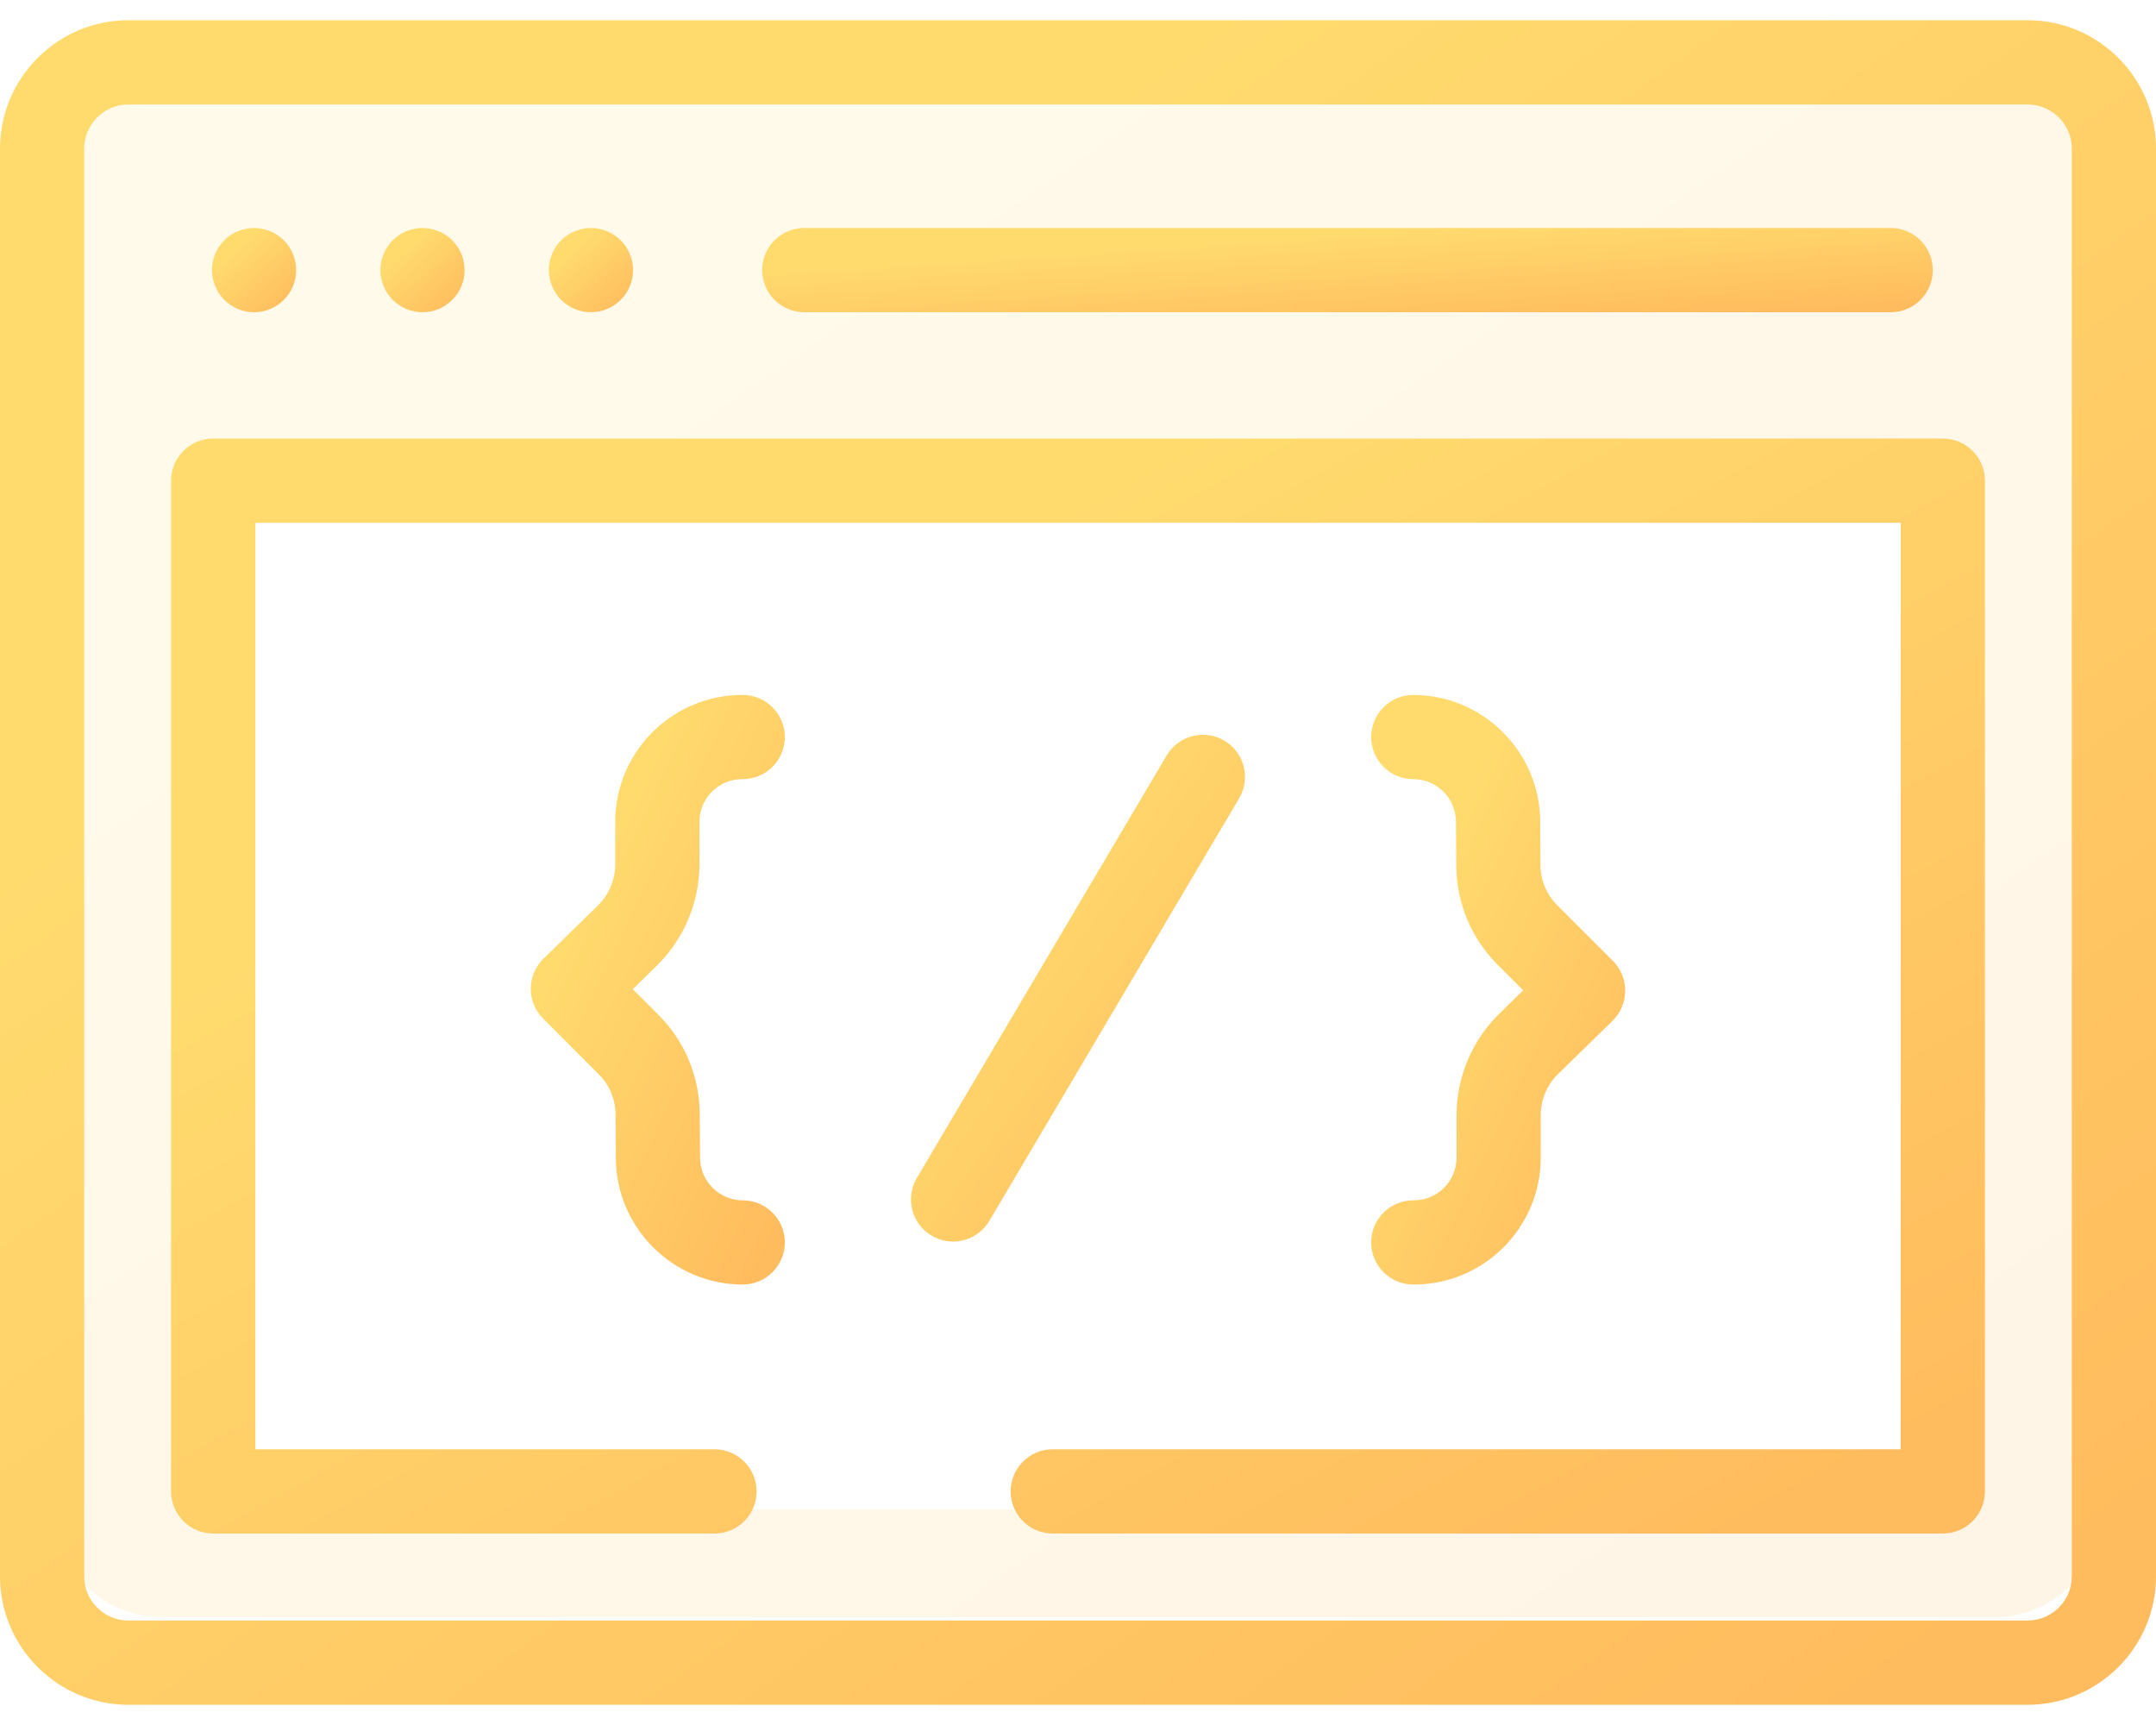
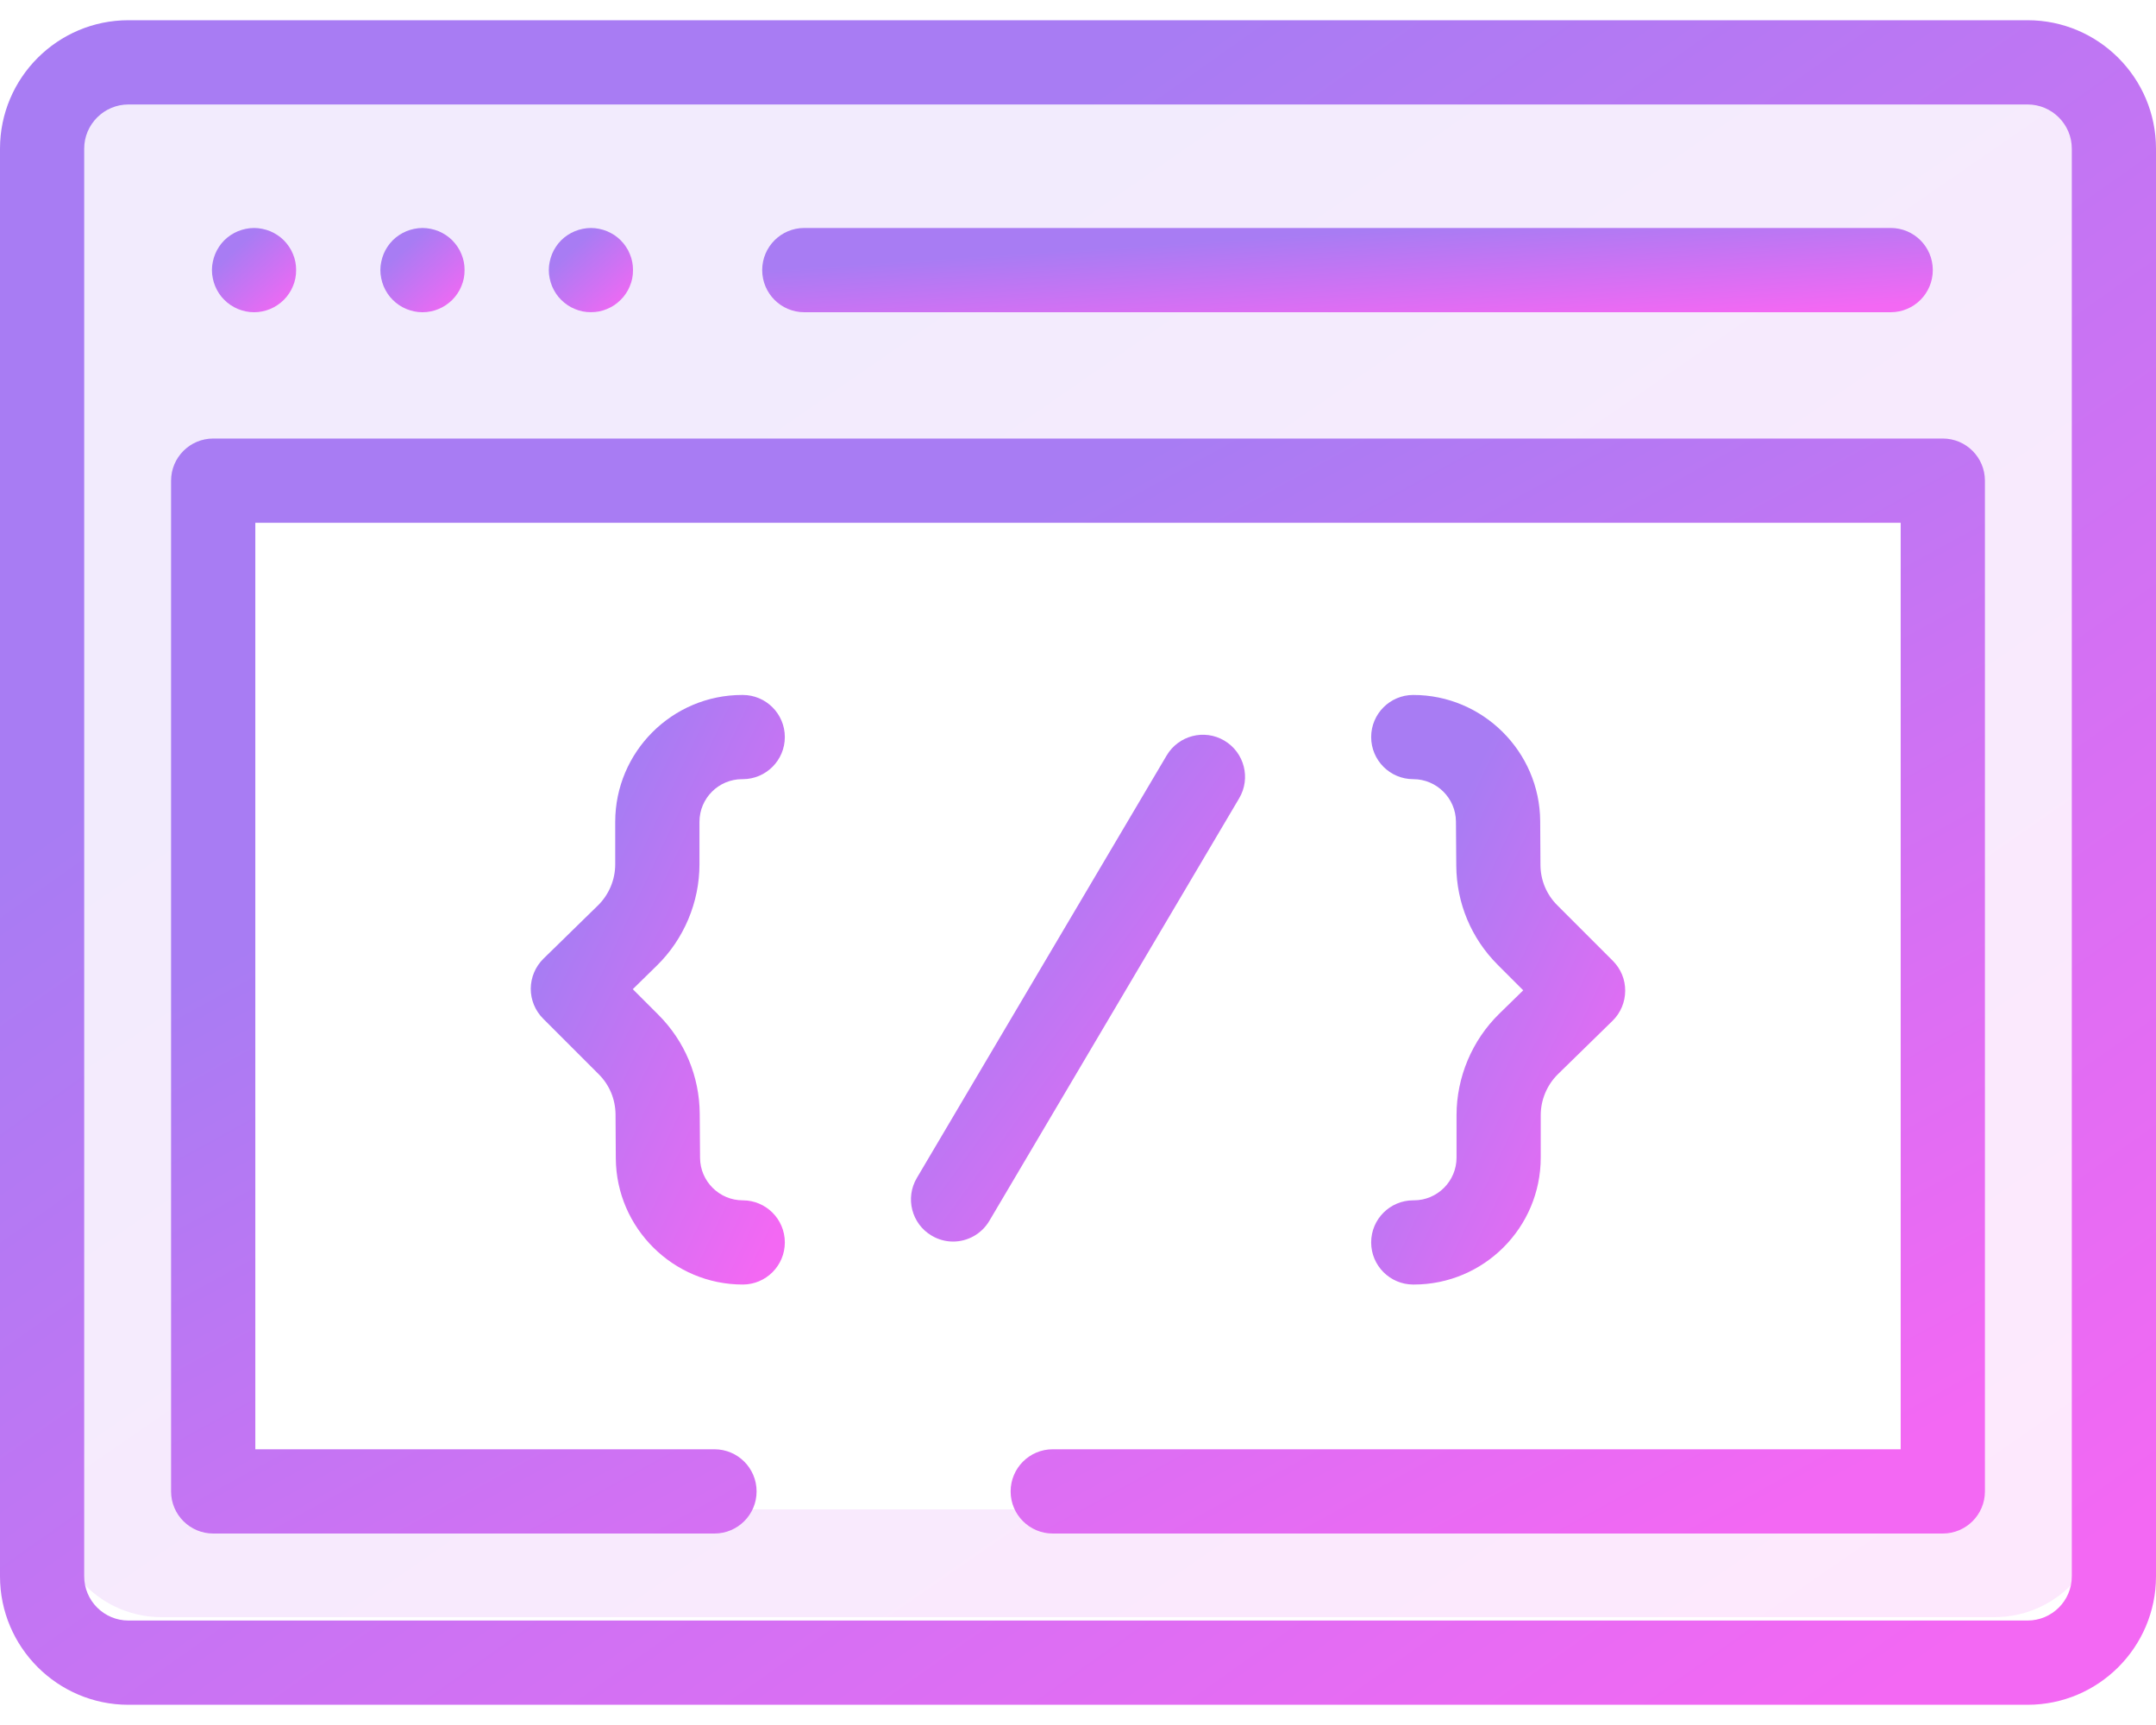
<svg xmlns="http://www.w3.org/2000/svg" width="40" height="32" viewBox="0 0 40 32" fill="none">
  <path opacity="0.15" fill-rule="evenodd" clip-rule="evenodd" d="M3 1C1.895 1 1 1.895 1 3V28C1 29.105 1.895 30 3 30H37C38.105 30 39 29.105 39 28V3C39 1.895 38.105 1 37 1H3ZM36 9H4V28H36V9Z" fill="url(#paint0_linear)" />
  <path d="M37.617 0.375H2.383C1.069 0.375 0 1.444 0 2.758V29.242C0 30.556 1.069 31.625 2.383 31.625H37.617C38.931 31.625 40 30.556 40 29.242V2.758C40 1.444 38.931 0.375 37.617 0.375ZM38.438 29.242C38.438 29.695 38.069 30.062 37.617 30.062H2.383C1.931 30.062 1.562 29.695 1.562 29.242V2.758C1.562 2.306 1.931 1.938 2.383 1.938H37.617C38.069 1.938 38.438 2.306 38.438 2.758V29.242Z" fill="url(#paint1_linear)" />
  <path d="M14.922 5.792H35.078C35.51 5.792 35.859 5.442 35.859 5.01C35.859 4.579 35.51 4.229 35.078 4.229H14.922C14.49 4.229 14.141 4.579 14.141 5.01C14.141 5.442 14.49 5.792 14.922 5.792Z" fill="url(#paint2_linear)" />
  <path d="M3.992 5.309C4.012 5.356 4.036 5.402 4.064 5.444C4.092 5.487 4.125 5.527 4.161 5.562C4.306 5.709 4.508 5.792 4.713 5.792C4.765 5.792 4.816 5.787 4.866 5.777C4.916 5.767 4.966 5.752 5.013 5.732C5.06 5.713 5.105 5.688 5.147 5.66C5.19 5.631 5.23 5.598 5.266 5.563C5.302 5.527 5.334 5.487 5.363 5.444C5.392 5.402 5.416 5.356 5.435 5.309C5.455 5.262 5.47 5.213 5.48 5.163C5.49 5.113 5.494 5.061 5.494 5.01C5.494 4.959 5.49 4.908 5.48 4.858C5.47 4.808 5.455 4.759 5.435 4.712C5.416 4.664 5.392 4.619 5.363 4.577C5.334 4.534 5.302 4.494 5.266 4.458C5.23 4.422 5.19 4.389 5.147 4.361C5.105 4.333 5.06 4.309 5.013 4.289C4.966 4.27 4.916 4.255 4.866 4.245C4.766 4.224 4.662 4.224 4.561 4.245C4.511 4.255 4.462 4.27 4.415 4.289C4.367 4.309 4.322 4.333 4.28 4.361C4.237 4.389 4.197 4.422 4.161 4.458C4.125 4.494 4.092 4.534 4.064 4.577C4.036 4.619 4.012 4.664 3.992 4.712C3.973 4.759 3.958 4.808 3.948 4.858C3.937 4.908 3.932 4.959 3.932 5.01C3.932 5.061 3.937 5.113 3.948 5.163C3.958 5.213 3.973 5.262 3.992 5.309Z" fill="url(#paint3_linear)" />
  <path d="M7.117 5.309C7.137 5.356 7.161 5.402 7.189 5.444C7.217 5.487 7.25 5.527 7.286 5.562C7.431 5.709 7.633 5.792 7.838 5.792C7.89 5.792 7.941 5.787 7.991 5.777C8.041 5.767 8.091 5.752 8.138 5.732C8.185 5.713 8.23 5.688 8.272 5.66C8.315 5.631 8.355 5.598 8.391 5.563C8.427 5.527 8.459 5.487 8.488 5.444C8.517 5.402 8.541 5.356 8.56 5.309C8.58 5.262 8.595 5.213 8.605 5.163C8.615 5.113 8.619 5.061 8.619 5.01C8.619 4.959 8.615 4.908 8.605 4.858C8.595 4.808 8.58 4.759 8.56 4.712C8.541 4.664 8.517 4.619 8.488 4.577C8.459 4.534 8.427 4.494 8.391 4.458C8.355 4.422 8.315 4.389 8.272 4.361C8.23 4.333 8.185 4.309 8.138 4.289C8.091 4.27 8.041 4.255 7.991 4.245C7.891 4.224 7.787 4.224 7.686 4.245C7.636 4.255 7.587 4.27 7.54 4.289C7.492 4.309 7.447 4.333 7.405 4.361C7.362 4.389 7.322 4.422 7.286 4.458C7.25 4.494 7.217 4.534 7.189 4.577C7.161 4.619 7.137 4.664 7.117 4.712C7.098 4.759 7.083 4.808 7.073 4.858C7.062 4.908 7.057 4.959 7.057 5.01C7.057 5.061 7.062 5.113 7.073 5.163C7.083 5.213 7.098 5.262 7.117 5.309Z" fill="url(#paint4_linear)" />
  <path d="M10.242 5.309C10.262 5.356 10.286 5.402 10.314 5.444C10.342 5.487 10.375 5.527 10.411 5.562C10.447 5.598 10.487 5.631 10.53 5.66C10.572 5.688 10.617 5.713 10.665 5.732C10.712 5.752 10.761 5.767 10.811 5.777C10.861 5.787 10.912 5.791 10.963 5.791C11.015 5.791 11.066 5.787 11.116 5.777C11.166 5.767 11.216 5.752 11.262 5.732C11.309 5.713 11.355 5.688 11.398 5.66C11.44 5.631 11.48 5.598 11.516 5.562C11.552 5.527 11.585 5.487 11.613 5.444C11.642 5.402 11.666 5.356 11.685 5.309C11.705 5.262 11.72 5.213 11.73 5.163C11.74 5.113 11.744 5.061 11.744 5.01C11.744 4.959 11.74 4.908 11.73 4.858C11.72 4.808 11.705 4.759 11.685 4.712C11.666 4.664 11.642 4.619 11.613 4.577C11.585 4.534 11.552 4.494 11.516 4.458C11.48 4.422 11.44 4.389 11.398 4.361C11.355 4.333 11.309 4.309 11.262 4.289C11.216 4.27 11.166 4.255 11.116 4.245C11.016 4.224 10.912 4.224 10.811 4.245C10.761 4.255 10.712 4.27 10.665 4.289C10.617 4.309 10.572 4.333 10.53 4.361C10.487 4.389 10.447 4.422 10.411 4.458C10.375 4.494 10.342 4.534 10.314 4.577C10.286 4.619 10.262 4.664 10.242 4.712C10.223 4.759 10.208 4.808 10.198 4.858C10.187 4.908 10.182 4.959 10.182 5.01C10.182 5.061 10.187 5.113 10.198 5.163C10.208 5.213 10.223 5.262 10.242 5.309Z" fill="url(#paint5_linear)" />
  <path d="M22.715 13.739C22.344 13.519 21.865 13.643 21.645 14.014L17.01 21.852C16.79 22.224 16.913 22.703 17.285 22.922C17.409 22.996 17.546 23.032 17.682 23.032C17.949 23.032 18.209 22.894 18.355 22.648L22.99 14.809C23.21 14.438 23.087 13.959 22.715 13.739Z" fill="url(#paint6_linear)" />
  <path d="M12.977 16.035V15.246C12.977 14.809 13.332 14.454 13.769 14.454H13.78C14.211 14.454 14.561 14.104 14.561 13.673C14.561 13.242 14.211 12.892 13.78 12.892H13.769C12.471 12.892 11.414 13.948 11.414 15.246V16.035C11.414 16.319 11.298 16.596 11.095 16.795L10.082 17.785C9.933 17.931 9.849 18.131 9.847 18.34C9.846 18.548 9.929 18.749 10.076 18.896L11.108 19.928C11.307 20.126 11.417 20.391 11.42 20.672L11.425 21.491C11.434 22.78 12.49 23.829 13.78 23.829C14.211 23.829 14.561 23.479 14.561 23.048C14.561 22.616 14.211 22.267 13.78 22.267C13.346 22.267 12.991 21.914 12.988 21.48L12.982 20.661C12.977 19.966 12.704 19.313 12.213 18.823L11.74 18.35L12.187 17.912C12.689 17.421 12.977 16.737 12.977 16.035Z" fill="url(#paint7_linear)" />
  <path d="M27.023 20.686V21.474C27.023 21.911 26.668 22.267 26.231 22.267H26.22C25.789 22.267 25.439 22.616 25.439 23.048C25.439 23.479 25.789 23.829 26.22 23.829H26.231C27.529 23.829 28.585 22.773 28.585 21.474V20.686C28.585 20.402 28.702 20.125 28.905 19.926L29.918 18.936C30.067 18.79 30.151 18.59 30.152 18.381C30.154 18.172 30.071 17.972 29.923 17.824L28.892 16.793C28.693 16.595 28.582 16.33 28.58 16.049L28.575 15.23C28.566 13.941 27.509 12.892 26.22 12.892C25.789 12.892 25.439 13.242 25.439 13.673C25.439 14.104 25.789 14.454 26.22 14.454C26.654 14.454 27.009 14.807 27.012 15.241L27.018 16.059C27.023 16.754 27.296 17.407 27.787 17.898L28.26 18.371L27.812 18.809C27.311 19.3 27.023 19.984 27.023 20.686Z" fill="url(#paint8_linear)" />
  <path d="M36.044 8.135H3.956C3.524 8.135 3.174 8.485 3.174 8.917V27.667C3.174 28.098 3.524 28.448 3.956 28.448H13.255C13.687 28.448 14.037 28.098 14.037 27.667C14.037 27.235 13.687 26.885 13.255 26.885H4.737V9.698H35.263V26.885H19.531C19.1 26.885 18.75 27.235 18.75 27.667C18.75 28.098 19.1 28.448 19.531 28.448H36.044C36.476 28.448 36.826 28.098 36.826 27.667V8.917C36.826 8.485 36.476 8.135 36.044 8.135Z" fill="url(#paint9_linear)" />
  <defs>
    <linearGradient id="paint0_linear" x1="3.153" y1="1" x2="26.689" y2="35.054" gradientUnits="userSpaceOnUse">
-       <stop offset="0.259" stop-color="#FFDB6E" />
-       <stop offset="1" stop-color="#FFBC5E" />
+       <stop offset="0.259" stop-color="#A87CF3" />
+       <stop offset="1" stop-color="#F368F3" />
    </linearGradient>
    <linearGradient id="paint1_linear" x1="2.267" y1="0.375" x2="27.833" y2="36.511" gradientUnits="userSpaceOnUse">
-       <stop offset="0.259" stop-color="#FFDB6E" />
-       <stop offset="1" stop-color="#FFBC5E" />
+       <stop offset="0.259" stop-color="#A87CF3" />
+       <stop offset="1" stop-color="#F368F3" />
    </linearGradient>
    <linearGradient id="paint2_linear" x1="15.371" y1="4.229" x2="15.547" y2="6.929" gradientUnits="userSpaceOnUse">
-       <stop offset="0.259" stop-color="#FFDB6E" />
-       <stop offset="1" stop-color="#FFBC5E" />
+       <stop offset="0.259" stop-color="#A87CF3" />
+       <stop offset="1" stop-color="#F368F3" />
    </linearGradient>
    <linearGradient id="paint3_linear" x1="4.02" y1="4.229" x2="5.369" y2="5.719" gradientUnits="userSpaceOnUse">
-       <stop offset="0.259" stop-color="#FFDB6E" />
-       <stop offset="1" stop-color="#FFBC5E" />
+       <stop offset="0.259" stop-color="#A87CF3" />
+       <stop offset="1" stop-color="#F368F3" />
    </linearGradient>
    <linearGradient id="paint4_linear" x1="7.145" y1="4.229" x2="8.494" y2="5.719" gradientUnits="userSpaceOnUse">
-       <stop offset="0.259" stop-color="#FFDB6E" />
-       <stop offset="1" stop-color="#FFBC5E" />
+       <stop offset="0.259" stop-color="#A87CF3" />
+       <stop offset="1" stop-color="#F368F3" />
    </linearGradient>
    <linearGradient id="paint5_linear" x1="10.27" y1="4.229" x2="11.619" y2="5.719" gradientUnits="userSpaceOnUse">
-       <stop offset="0.259" stop-color="#FFDB6E" />
-       <stop offset="1" stop-color="#FFBC5E" />
+       <stop offset="0.259" stop-color="#A87CF3" />
+       <stop offset="1" stop-color="#F368F3" />
    </linearGradient>
    <linearGradient id="paint6_linear" x1="17.252" y1="13.63" x2="25.014" y2="19.281" gradientUnits="userSpaceOnUse">
-       <stop offset="0.259" stop-color="#FFDB6E" />
-       <stop offset="1" stop-color="#FFBC5E" />
+       <stop offset="0.259" stop-color="#A87CF3" />
+       <stop offset="1" stop-color="#F368F3" />
    </linearGradient>
    <linearGradient id="paint7_linear" x1="10.114" y1="12.892" x2="17.479" y2="16.396" gradientUnits="userSpaceOnUse">
-       <stop offset="0.259" stop-color="#FFDB6E" />
-       <stop offset="1" stop-color="#FFBC5E" />
+       <stop offset="0.259" stop-color="#A87CF3" />
+       <stop offset="1" stop-color="#F368F3" />
    </linearGradient>
    <linearGradient id="paint8_linear" x1="25.706" y1="12.892" x2="33.07" y2="16.396" gradientUnits="userSpaceOnUse">
-       <stop offset="0.259" stop-color="#FFDB6E" />
-       <stop offset="1" stop-color="#FFBC5E" />
+       <stop offset="0.259" stop-color="#A87CF3" />
+       <stop offset="1" stop-color="#F368F3" />
    </linearGradient>
    <linearGradient id="paint9_linear" x1="5.081" y1="8.135" x2="19.915" y2="35.272" gradientUnits="userSpaceOnUse">
-       <stop offset="0.259" stop-color="#FFDB6E" />
-       <stop offset="1" stop-color="#FFBC5E" />
+       <stop offset="0.259" stop-color="#A87CF3" />
+       <stop offset="1" stop-color="#F368F3" />
    </linearGradient>
  </defs>
</svg>
